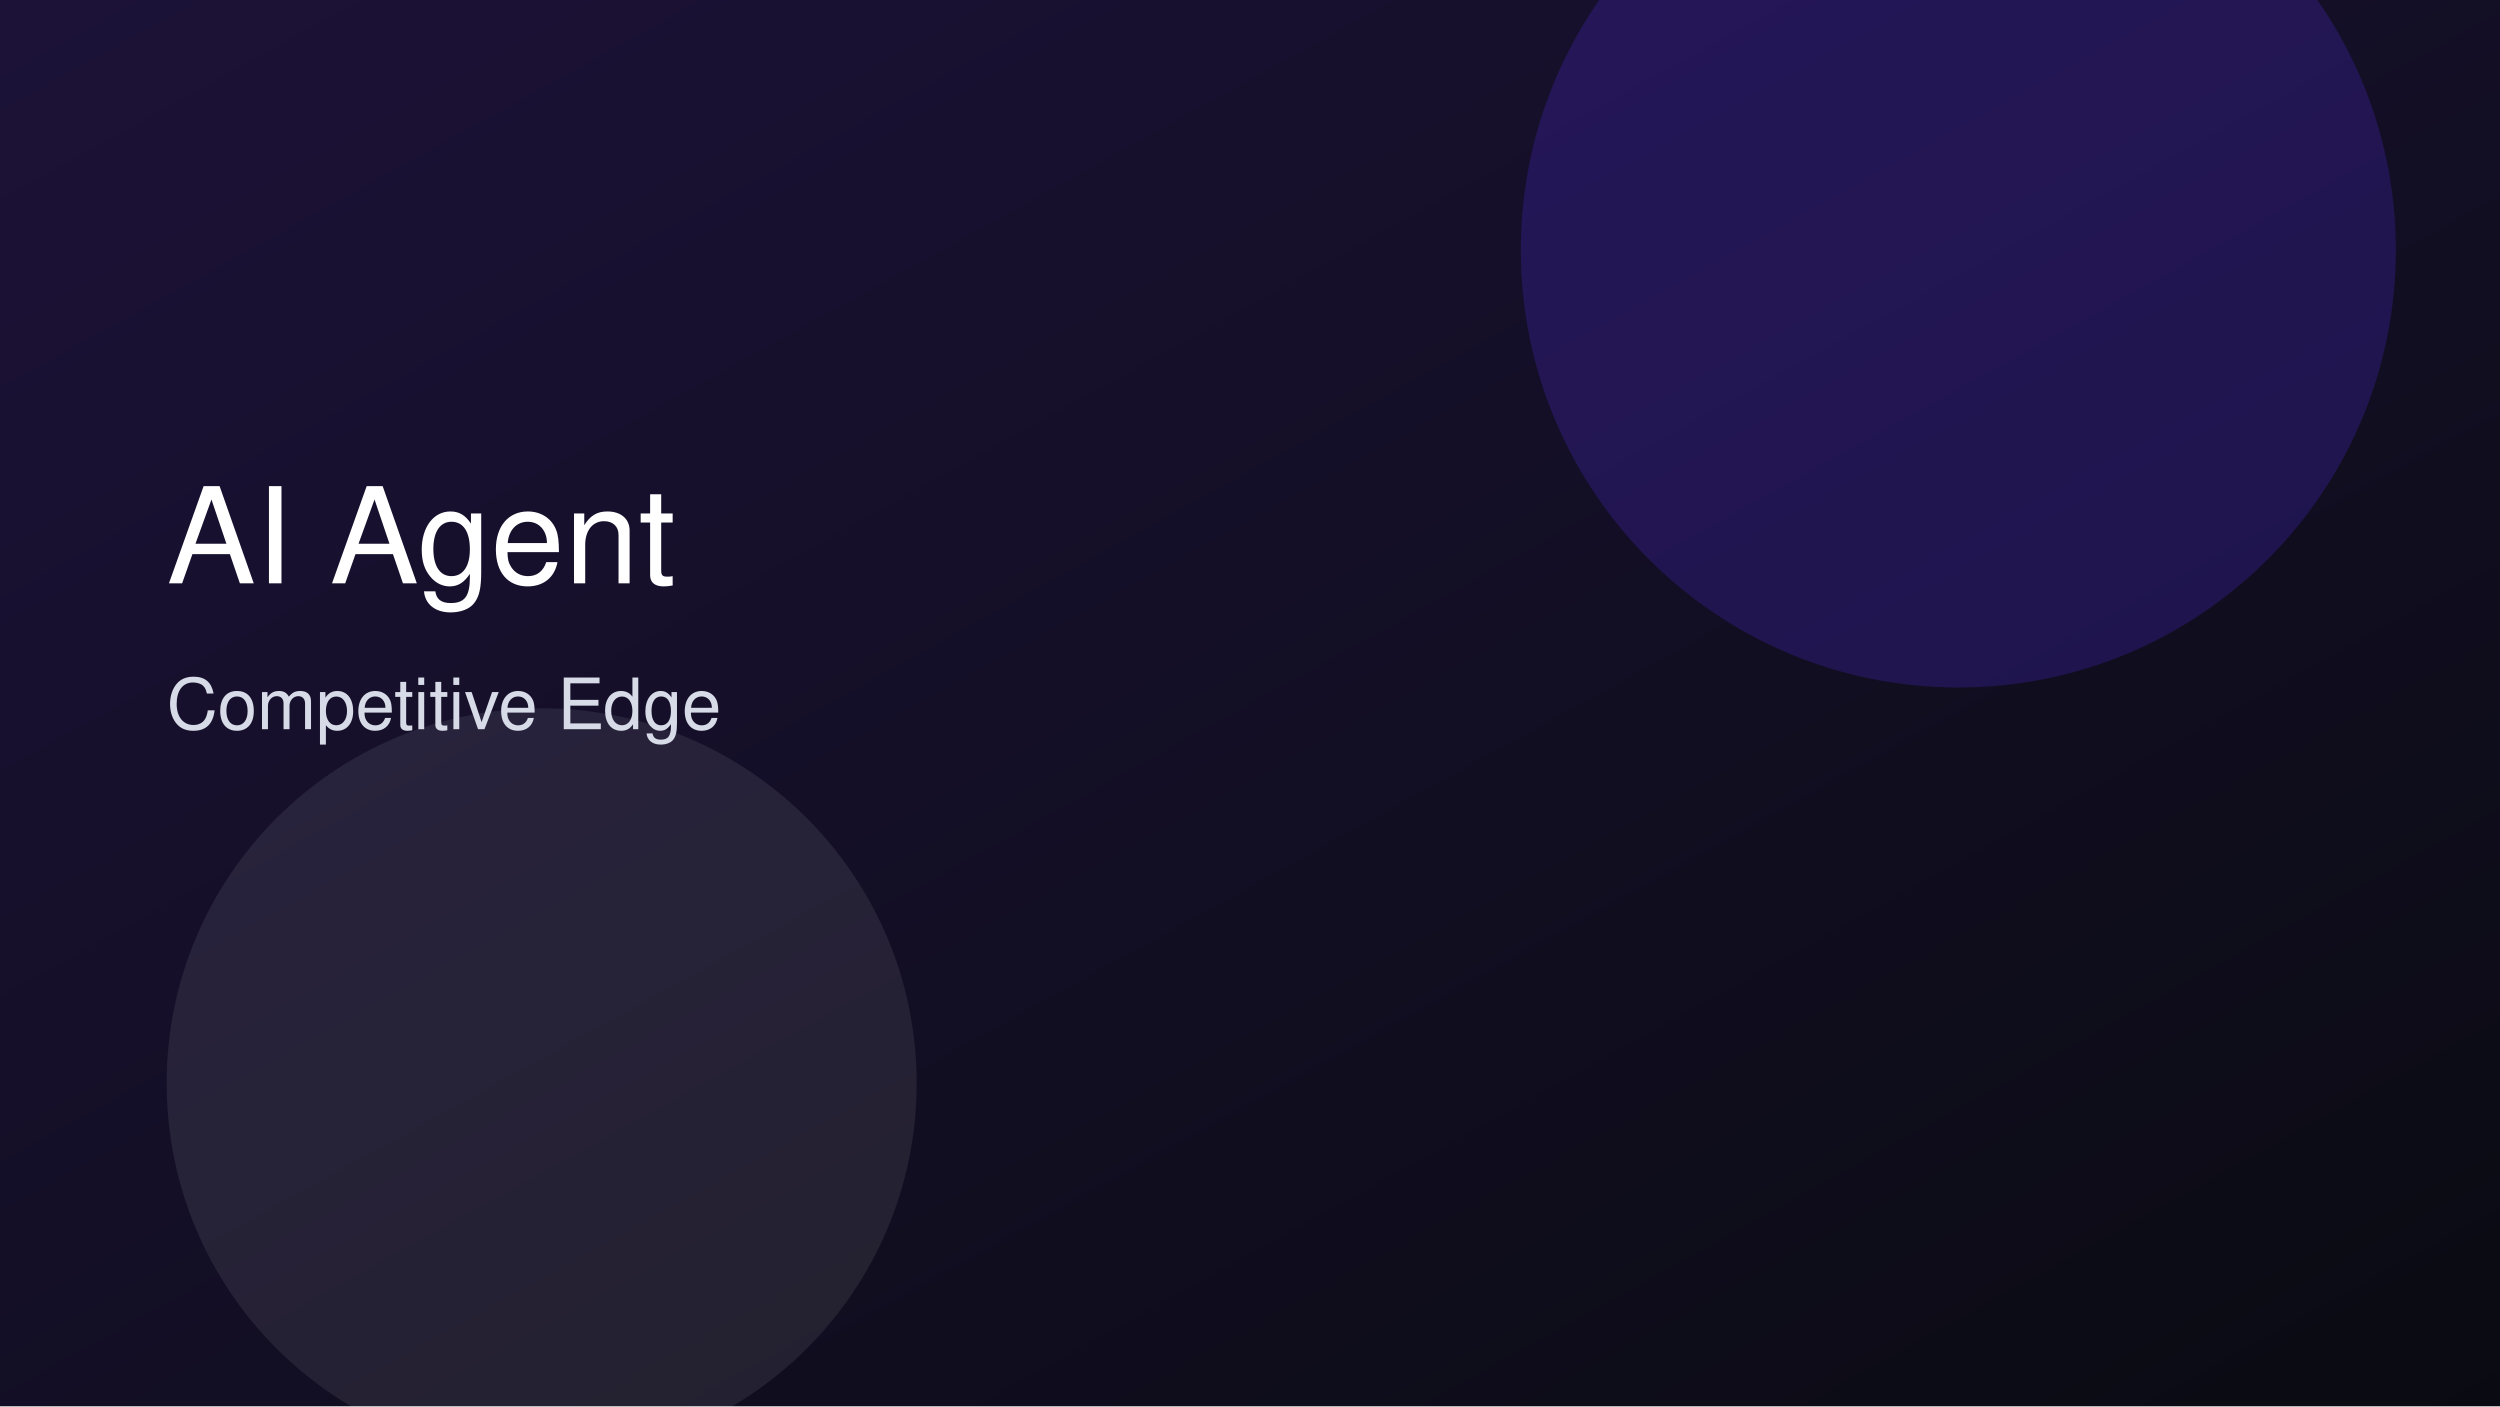
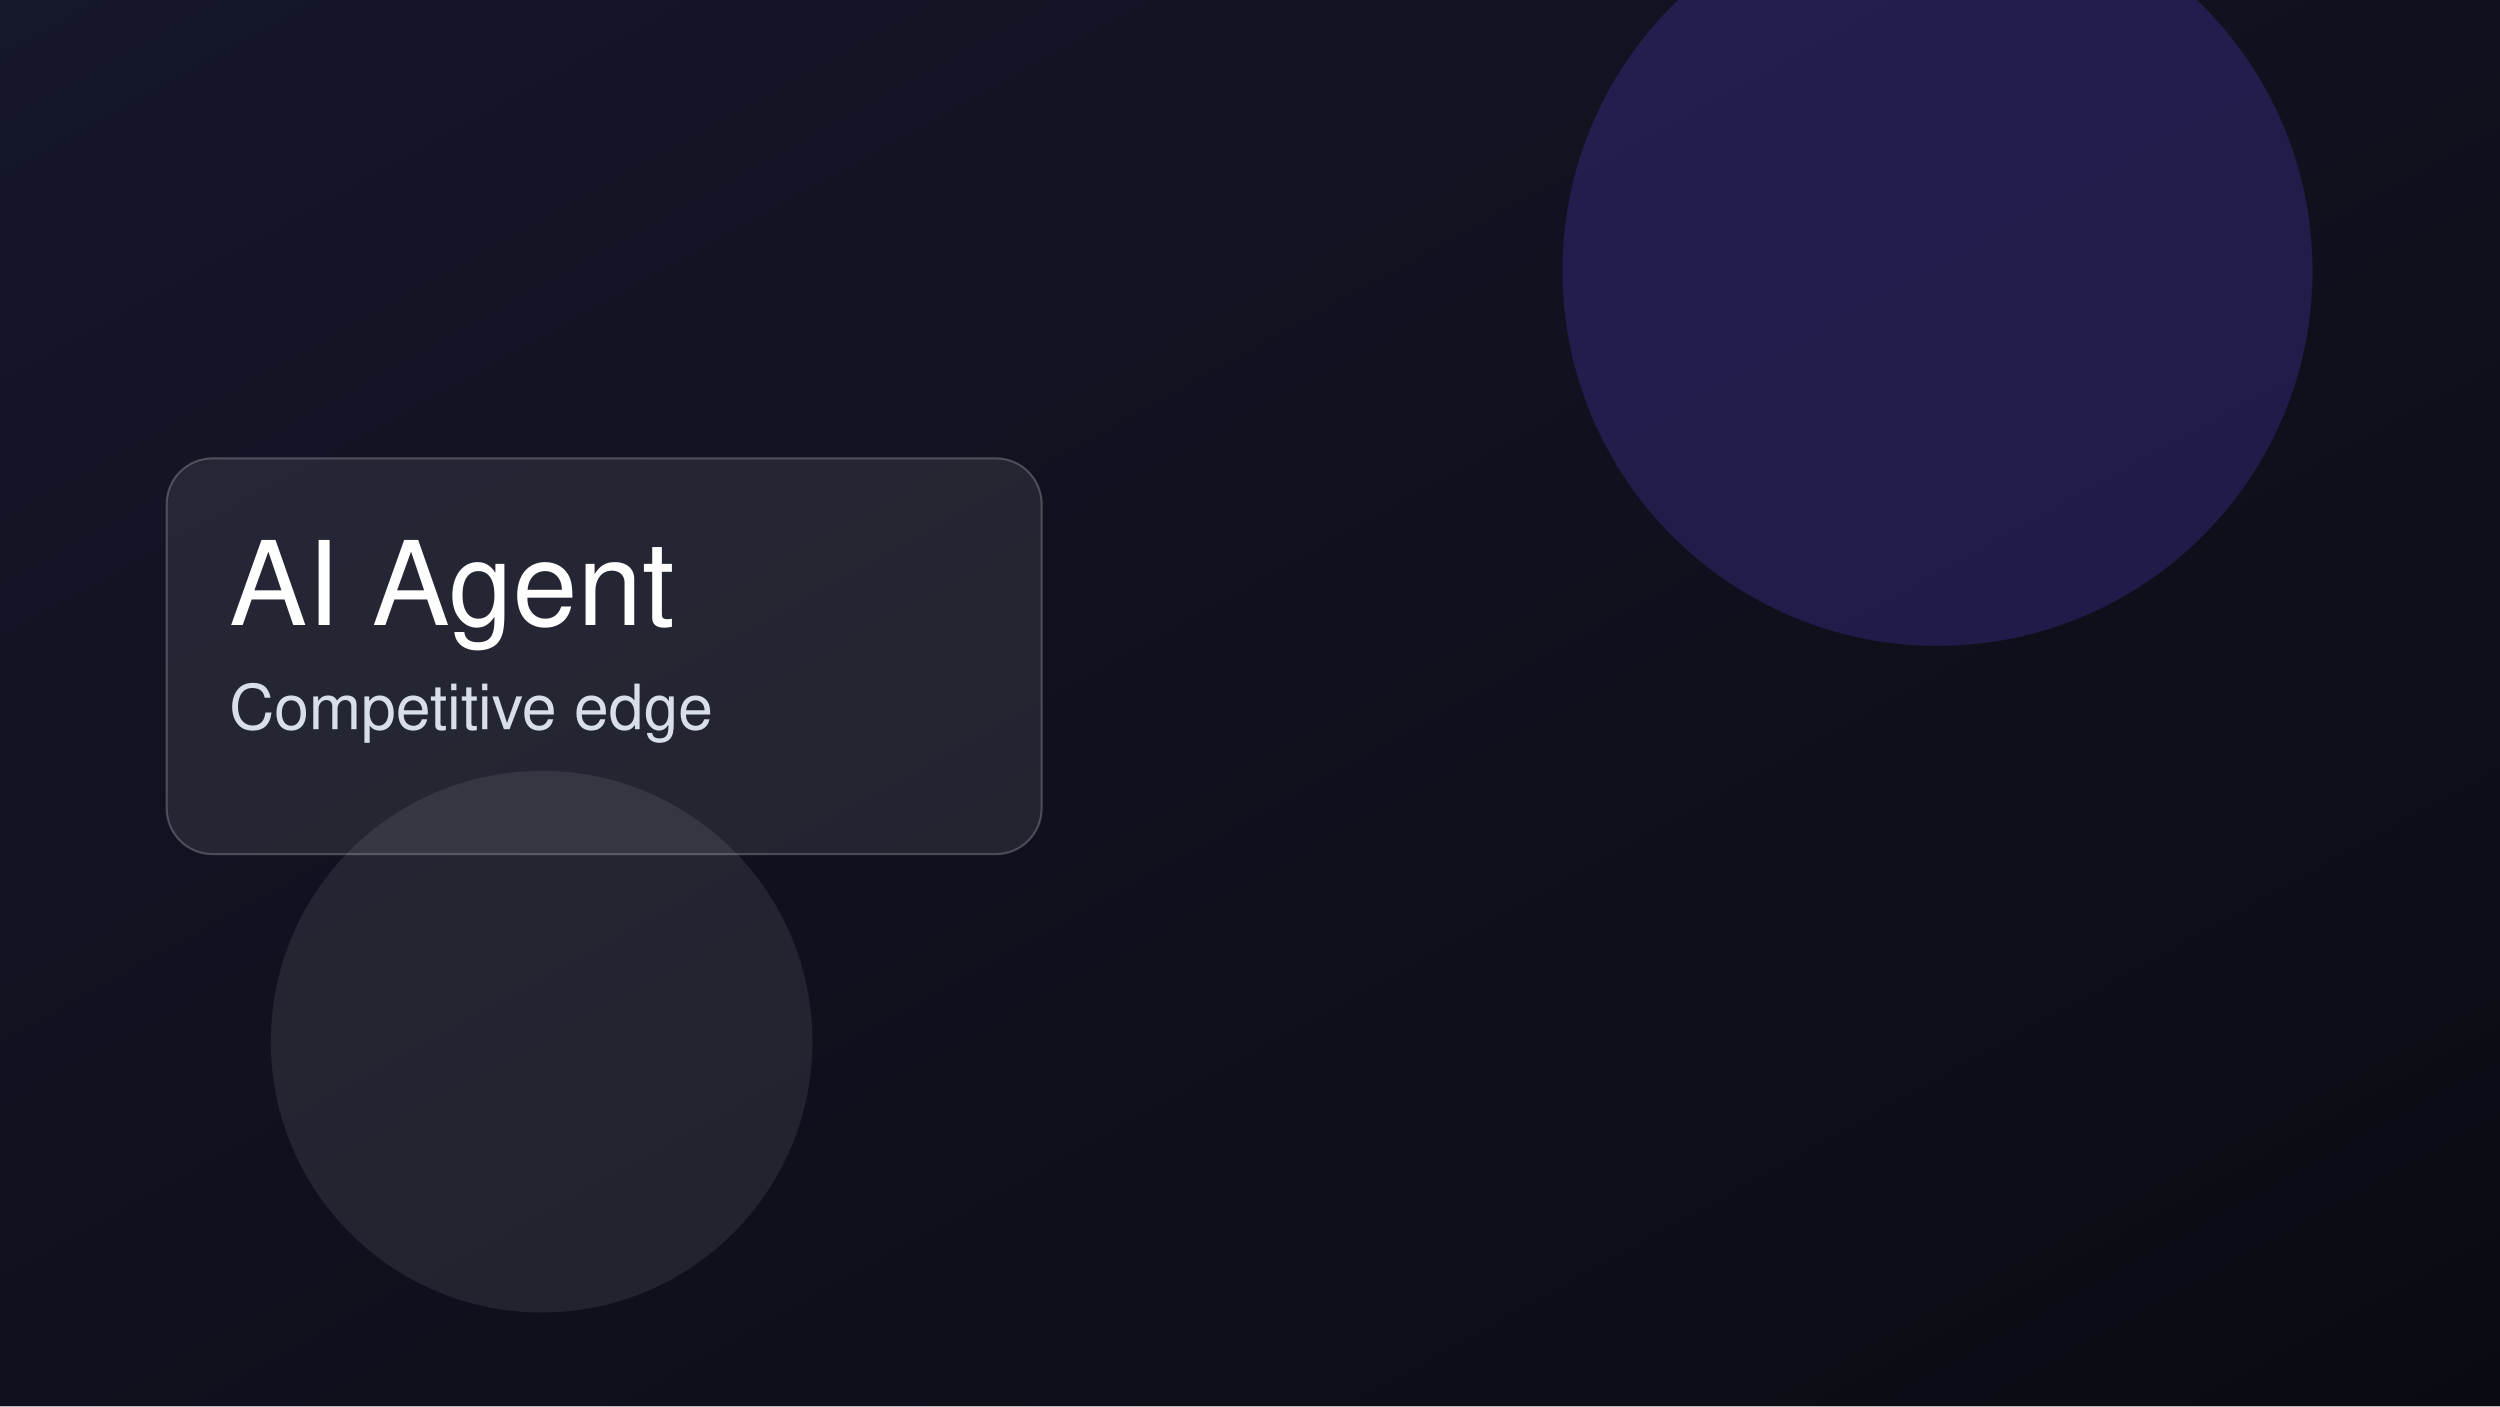
<svg xmlns="http://www.w3.org/2000/svg" width="1200" height="675" viewBox="0 0 1200 675" role="img" aria-labelledby="title desc">
  <defs>
-     <linearGradient id="bg" x1="0" y1="0" x2="1" y2="1">
-       <stop offset="0%" stop-color="#1c1238" />
-       <stop offset="100%" stop-color="#0a0b12" />
+     <linearGradient id="g1" x1="0" y1="0" x2="1" y2="1">
+       <stop offset="0%" stop-color="#15172A" />
+       <stop offset="100%" stop-color="#0A0B12" />
    </linearGradient>
  </defs>
-   <rect width="1200" height="675" fill="url(#bg)" />
-   <circle cx="940" cy="120" r="210" fill="#5a31f4" fill-opacity="0.22" />
-   <circle cx="260" cy="520" r="180" fill="#ffffff" fill-opacity="0.08" />
-   <text x="80" y="280" fill="#ffffff" font-size="64" font-family="Helvetica, Arial, sans-serif">AI Agent</text>
-   <text x="80" y="350" fill="#d7dbe7" font-size="34" font-family="Helvetica, Arial, sans-serif">Competitive Edge</text>
+   <rect width="1200" height="675" fill="url(#g1)" />
+   <circle cx="930" cy="130" r="180" fill="#6A4CFF" fill-opacity="0.20" />
+   <circle cx="260" cy="500" r="130" fill="#FFFFFF" fill-opacity="0.08" />
+   <rect x="80" y="220" width="420" height="190" rx="22" fill="#FFFFFF" fill-opacity="0.08" stroke="#FFFFFF" stroke-opacity="0.22" />
+   <text x="110" y="300" fill="#FFFFFF" font-size="56" font-family="Helvetica, Arial, sans-serif">AI Agent</text>
+   <text x="110" y="350" fill="#D9DEEB" font-size="30" font-family="Helvetica, Arial, sans-serif">Competitive edge</text>
</svg>
